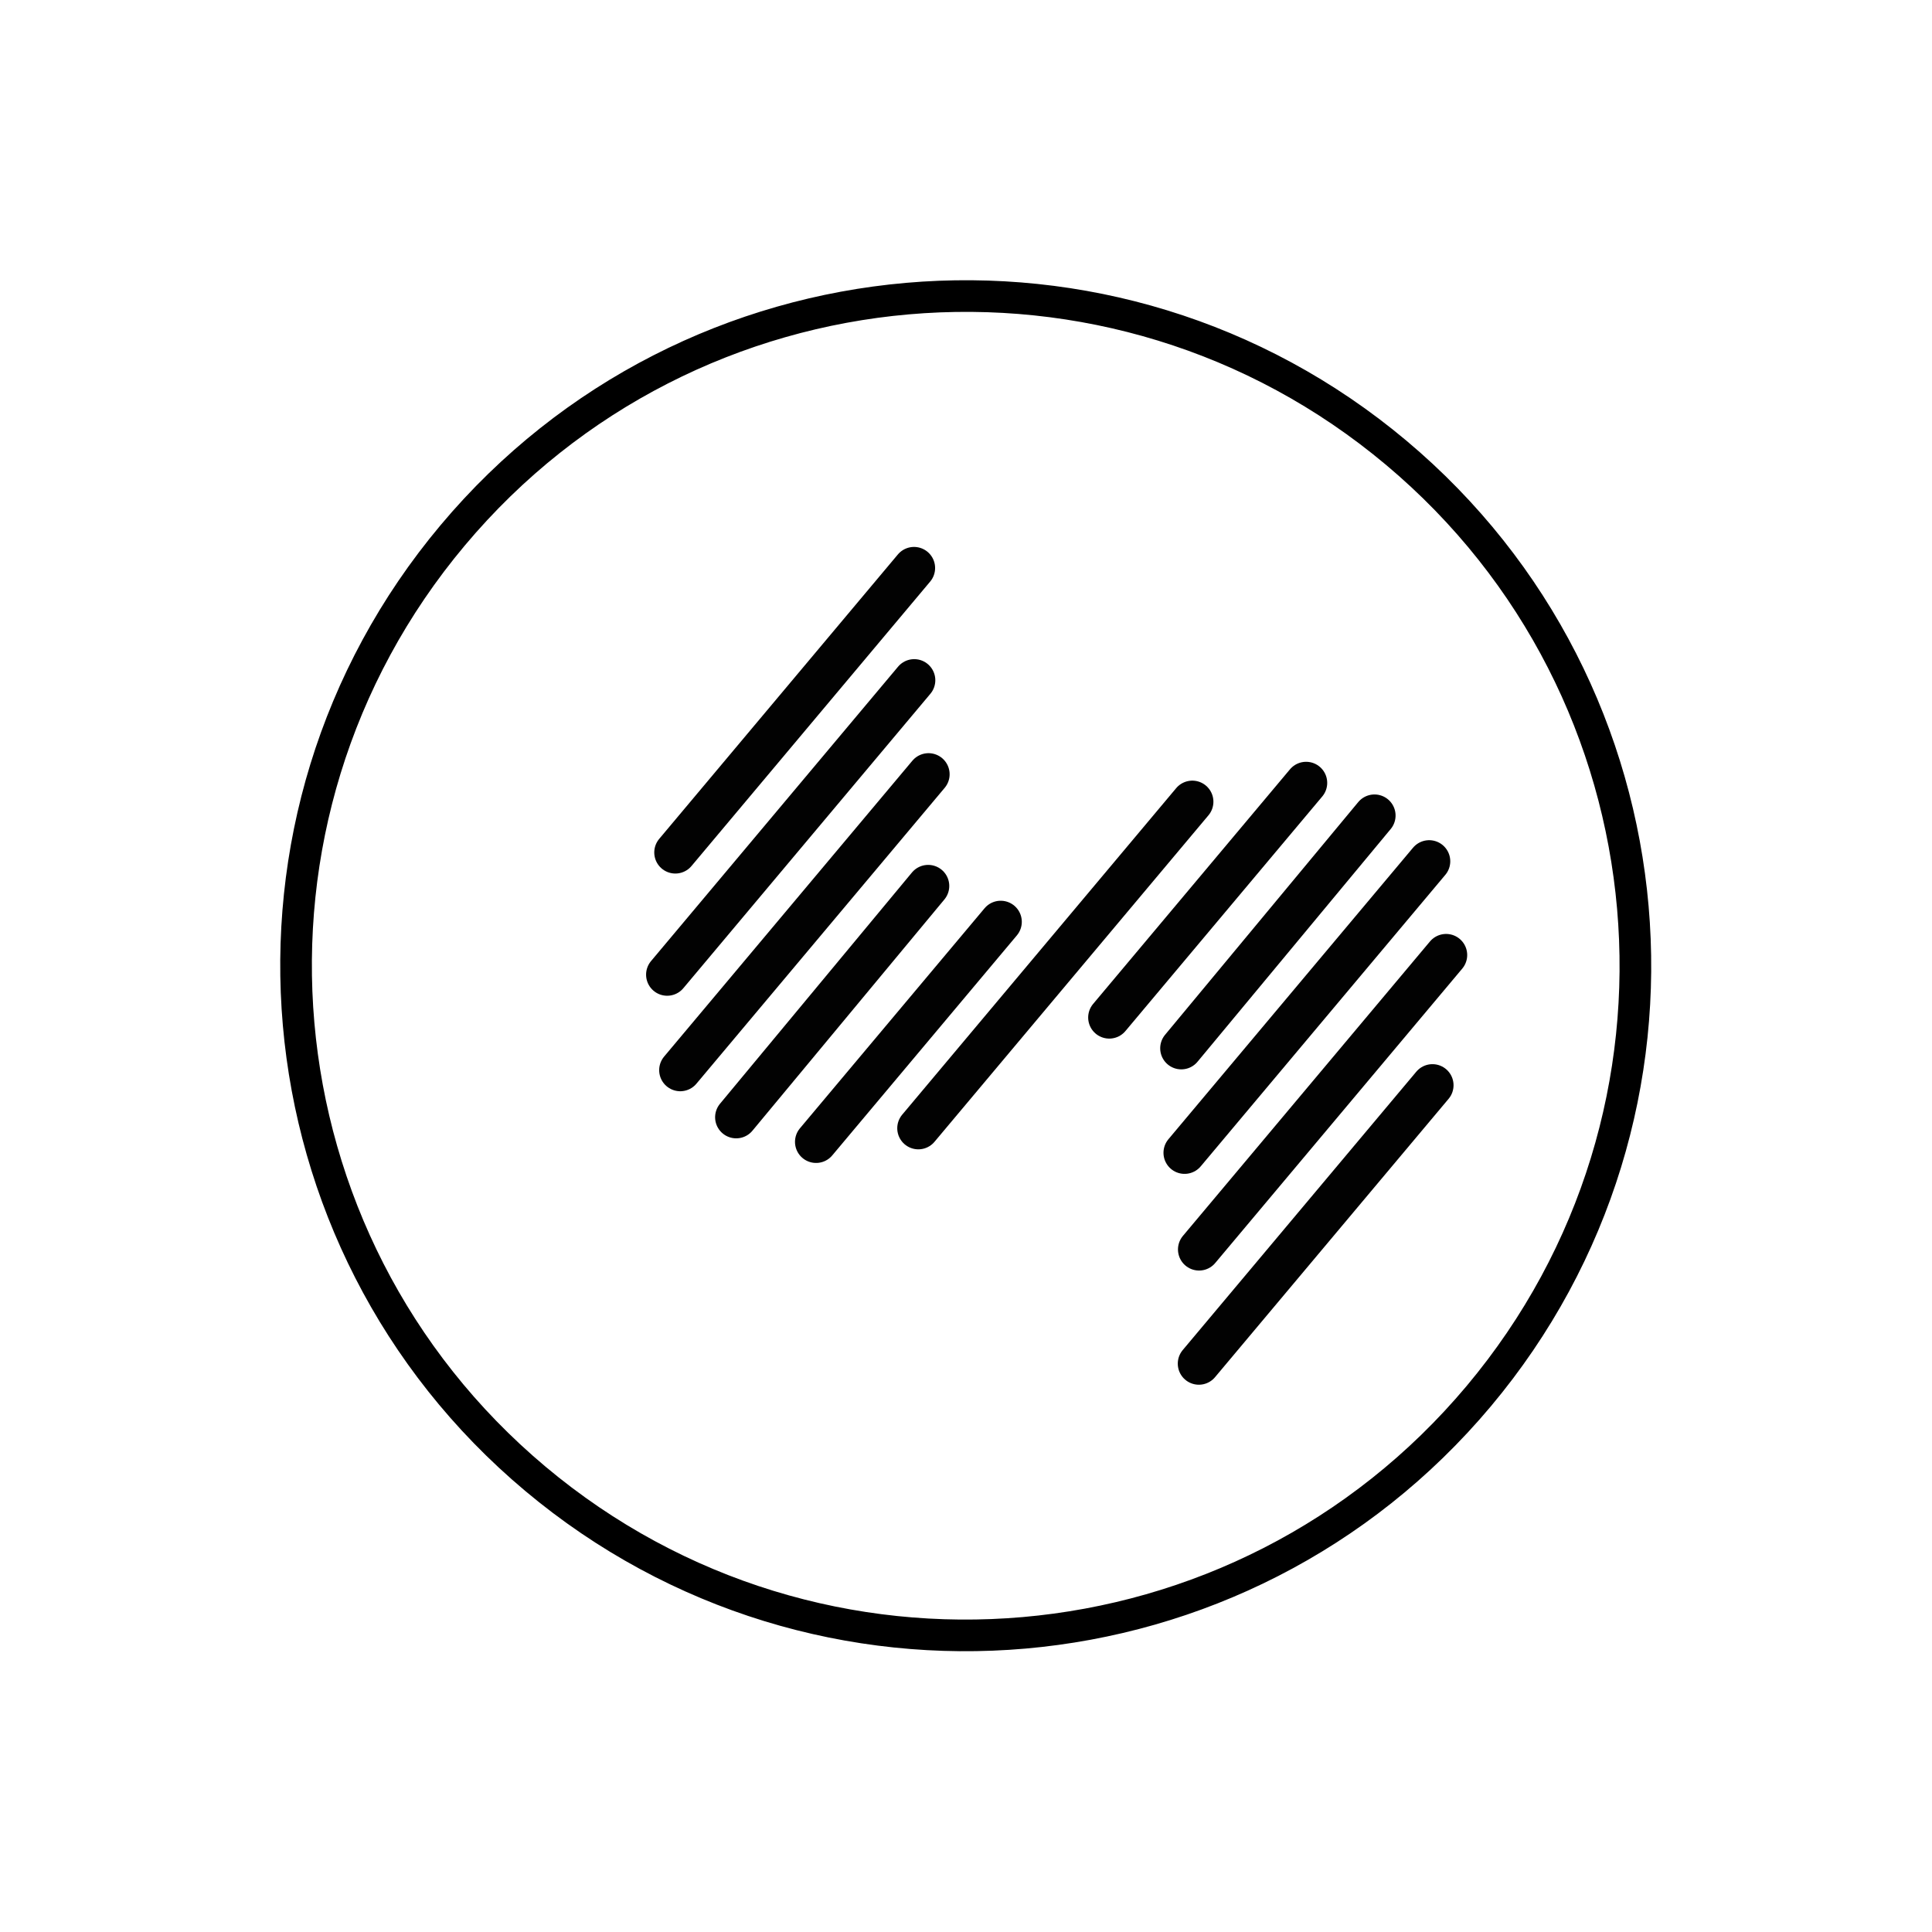
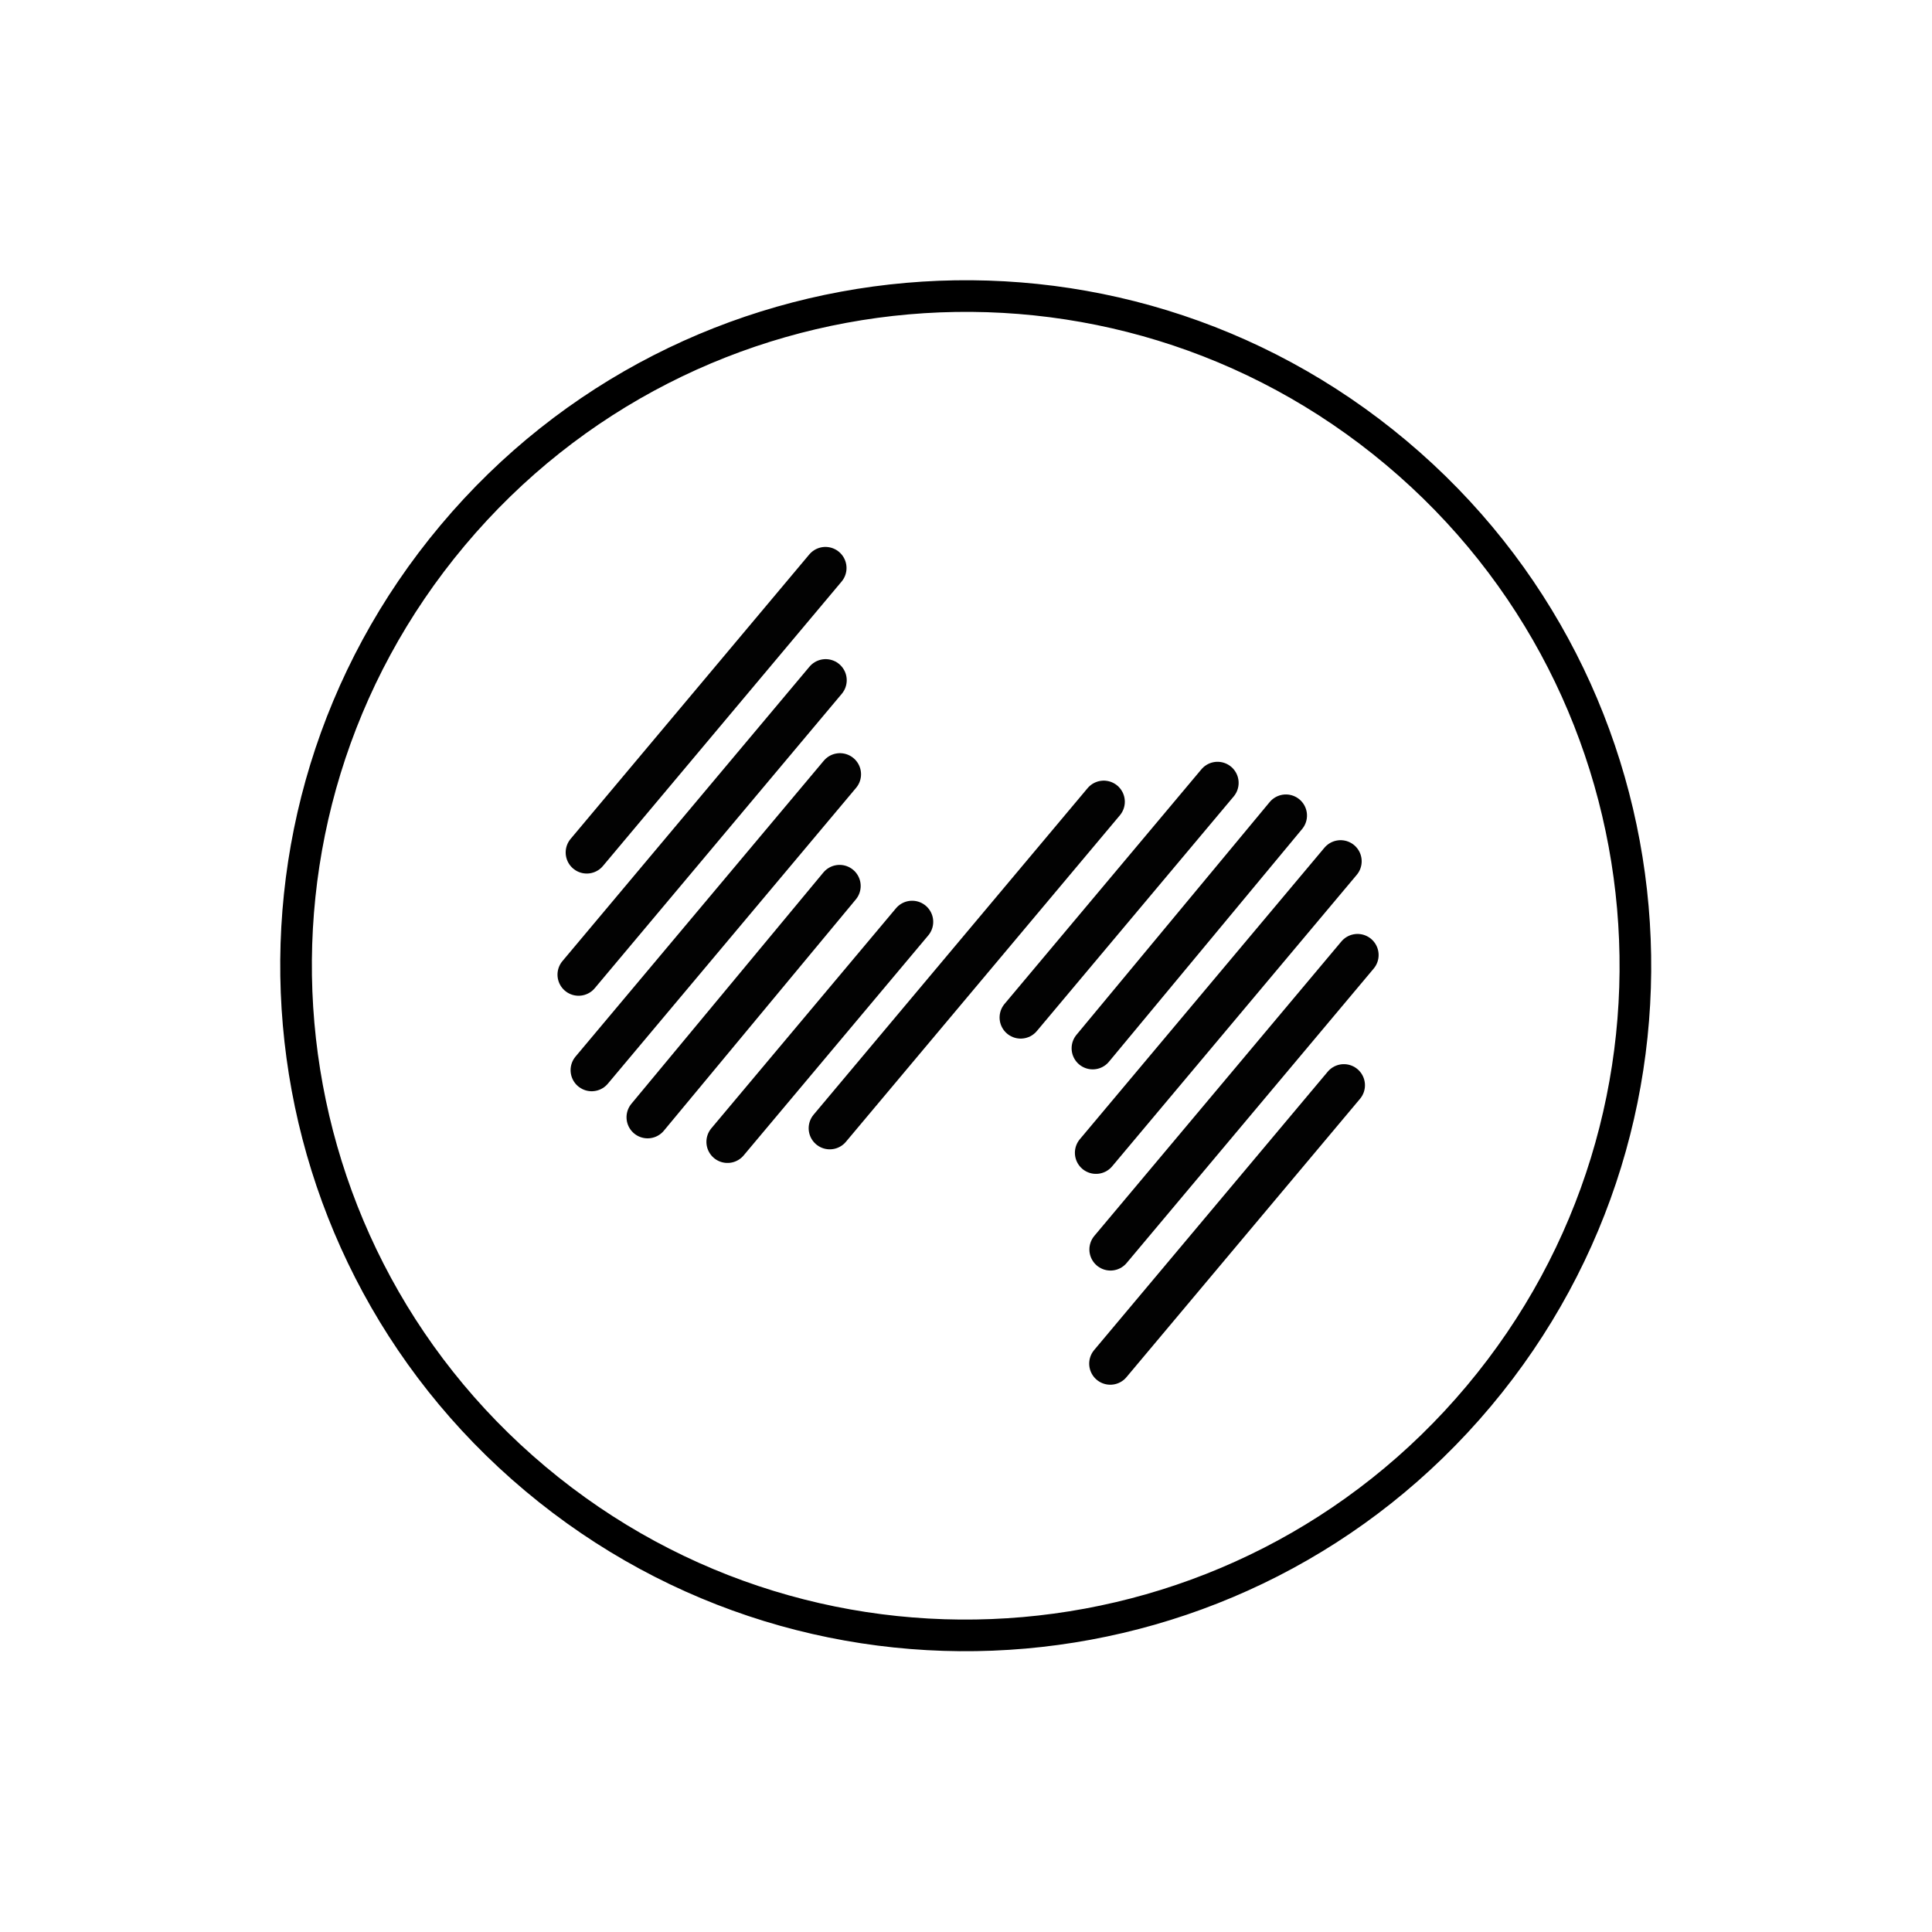
<svg xmlns="http://www.w3.org/2000/svg" width="916" height="916" viewBox="0 0 916 916" fill="none">
  <circle cx="457.87" cy="457.87" r="317.5" transform="rotate(-50 457.87 457.87)" stroke="black" stroke-width="15" />
-   <g transform="translate(42 20) translate(457.87 457.87) scale(0.8) translate(-457.87 -457.87)">
+   <g transform="translate(0 20) translate(457.87 457.87) scale(0.8) translate(-457.87 -457.87)">
    <path d="M374.725 197.168L233.278 365.737" stroke="#020202" stroke-width="25" stroke-linecap="round" />
    <line x1="228.434" y1="438.161" x2="374.846" y2="263.673" stroke="#020202" stroke-width="25" stroke-linecap="round" />
    <line x1="236.191" y1="494.756" x2="383.329" y2="319.403" stroke="#020202" stroke-width="25" stroke-linecap="round" />
    <line x1="12.5" y1="-12.5" x2="190.628" y2="-12.5" transform="matrix(0.638686 -0.769467 0.769745 0.638351 270.982 540.267)" stroke="#020202" stroke-width="25" stroke-linecap="round" />
    <line x1="316.686" y1="537.256" x2="426.105" y2="406.856" stroke="#020202" stroke-width="25" stroke-linecap="round" />
    <line x1="377.289" y1="529.183" x2="539.66" y2="335.677" stroke="#020202" stroke-width="25" stroke-linecap="round" />
    <line x1="490.436" y1="463.555" x2="607.108" y2="324.51" stroke="#020202" stroke-width="25" stroke-linecap="round" />
    <line x1="12.5" y1="-12.5" x2="191.756" y2="-12.5" transform="matrix(0.638709 -0.769449 0.769725 0.638376 534.763 499.391)" stroke="#020202" stroke-width="25" stroke-linecap="round" />
    <line x1="535.07" y1="543.729" x2="680.032" y2="370.97" stroke="#020202" stroke-width="25" stroke-linecap="round" />
    <line x1="543.658" y1="601.021" x2="690.071" y2="426.533" stroke="#020202" stroke-width="25" stroke-linecap="round" />
    <line x1="543.542" y1="668.687" x2="681.976" y2="503.708" stroke="#020202" stroke-width="25" stroke-linecap="round" />
  </g>
</svg>
